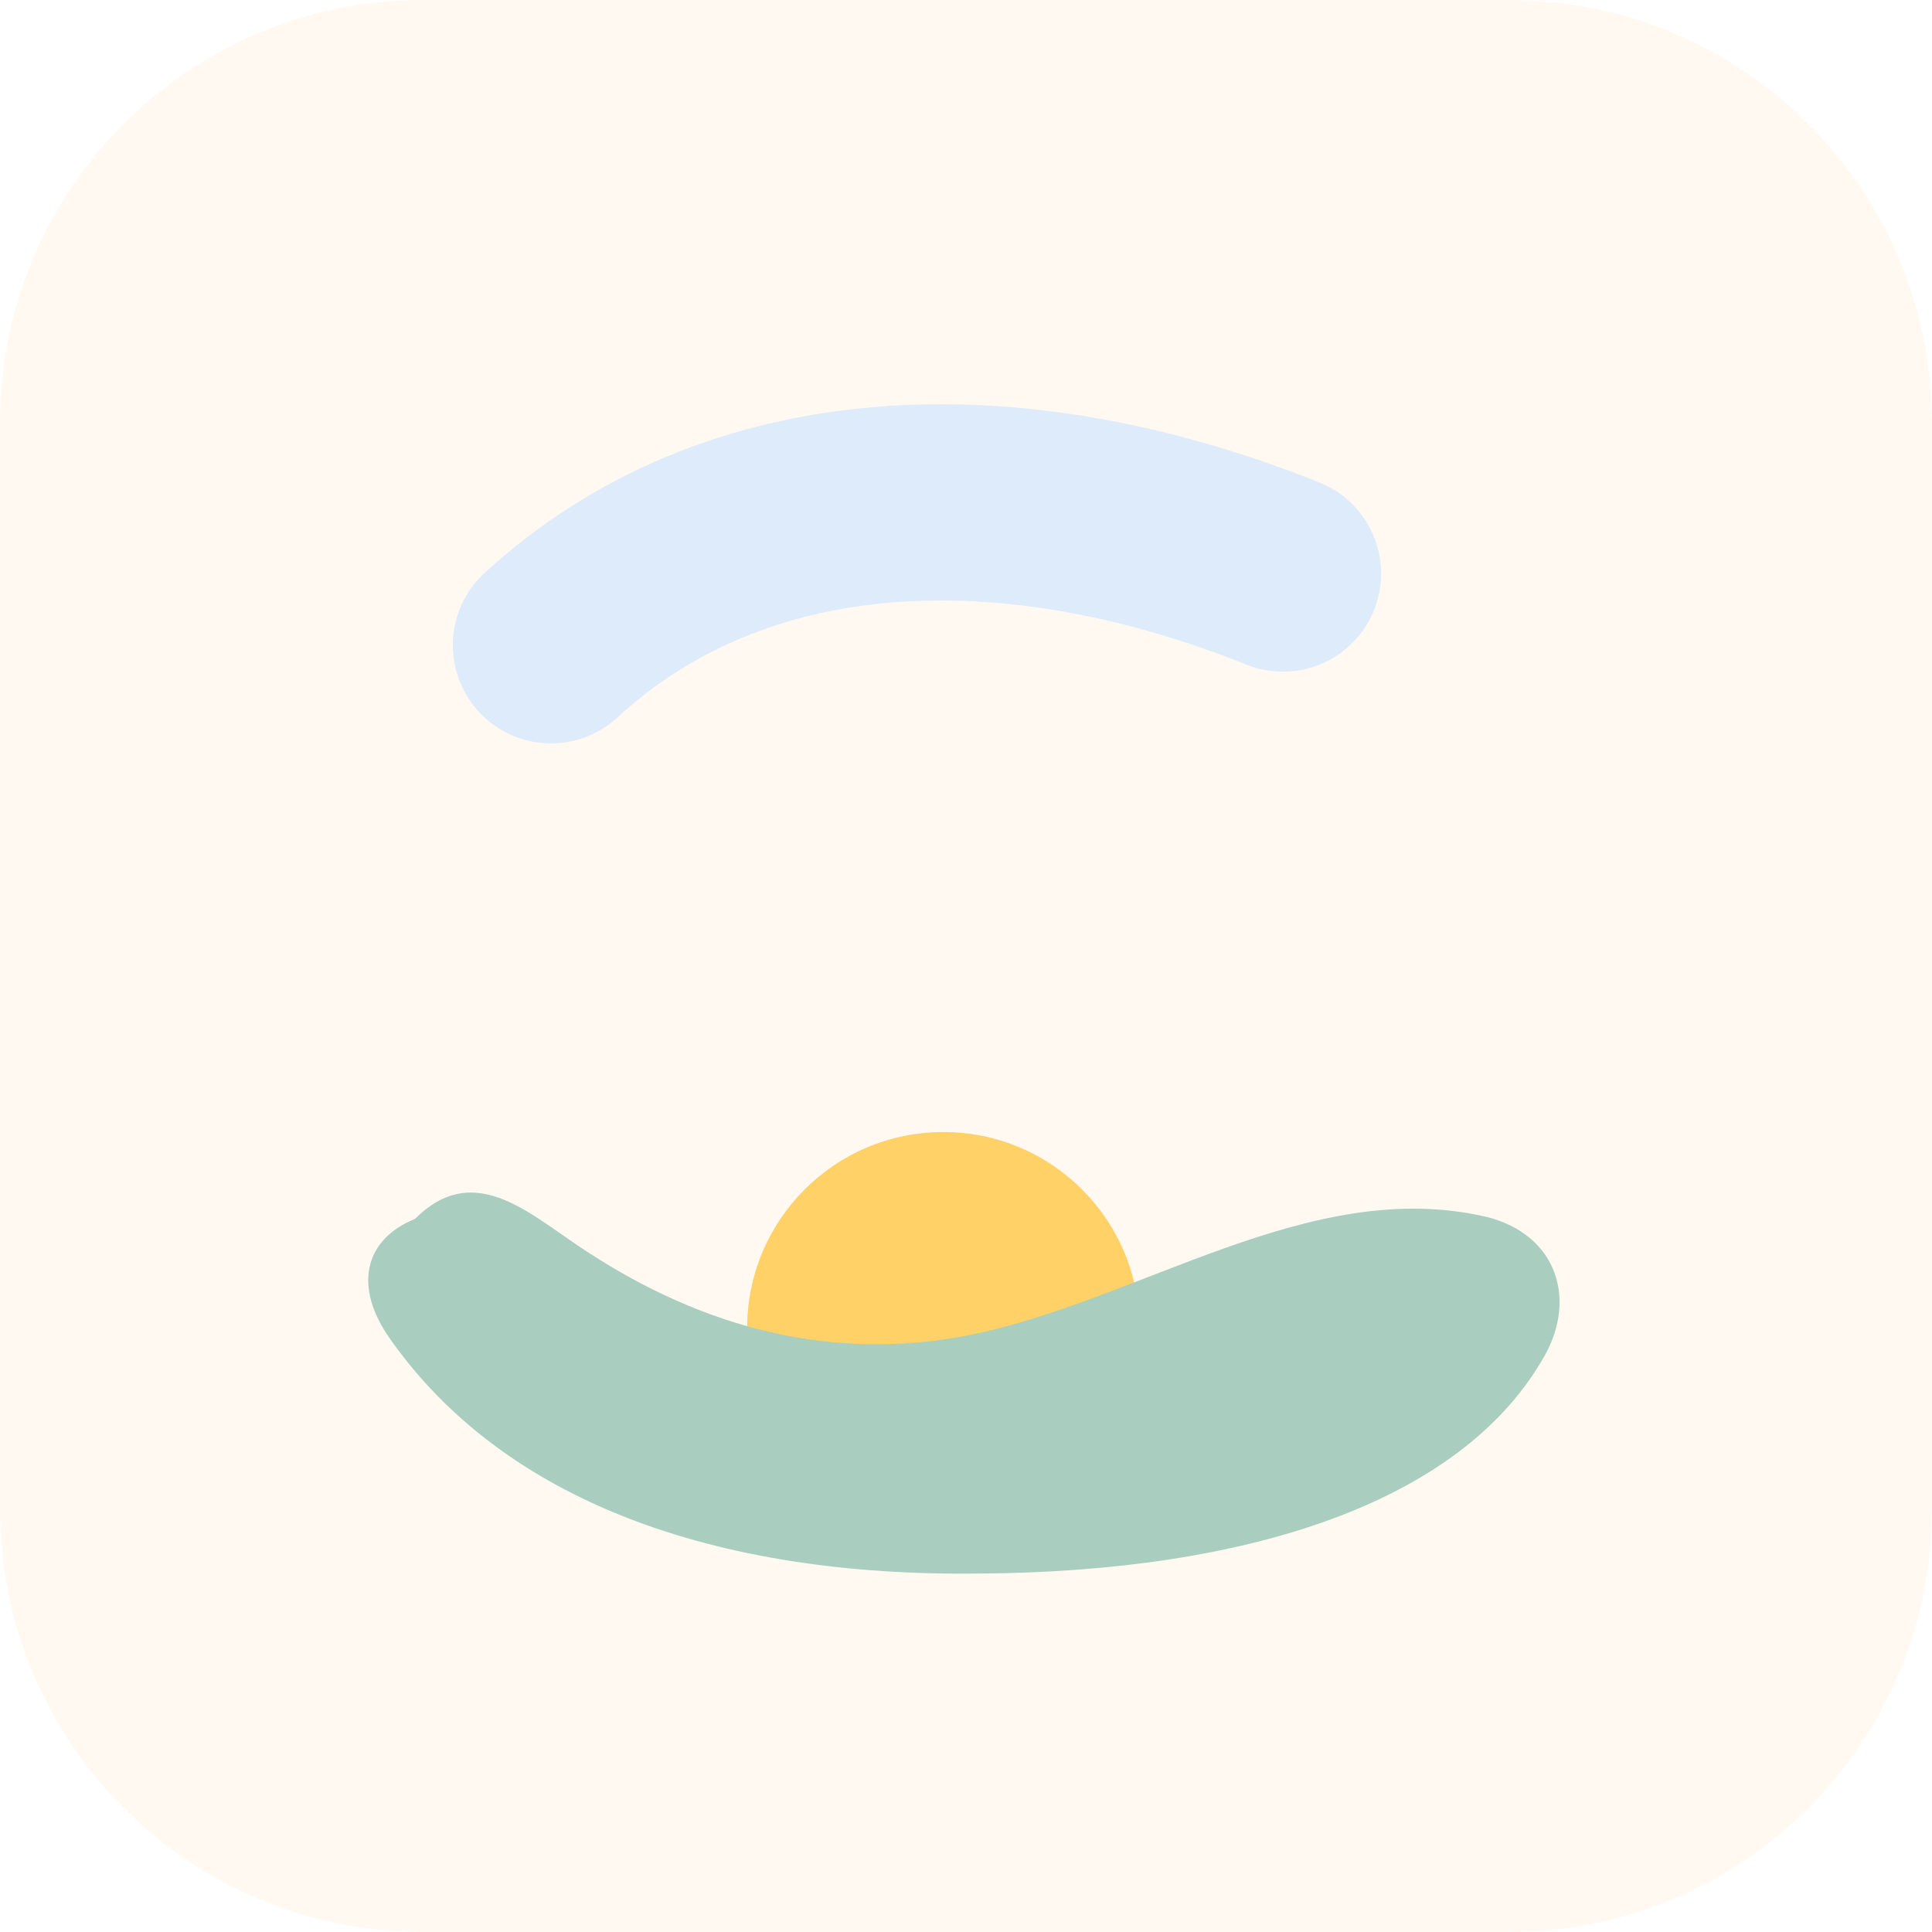
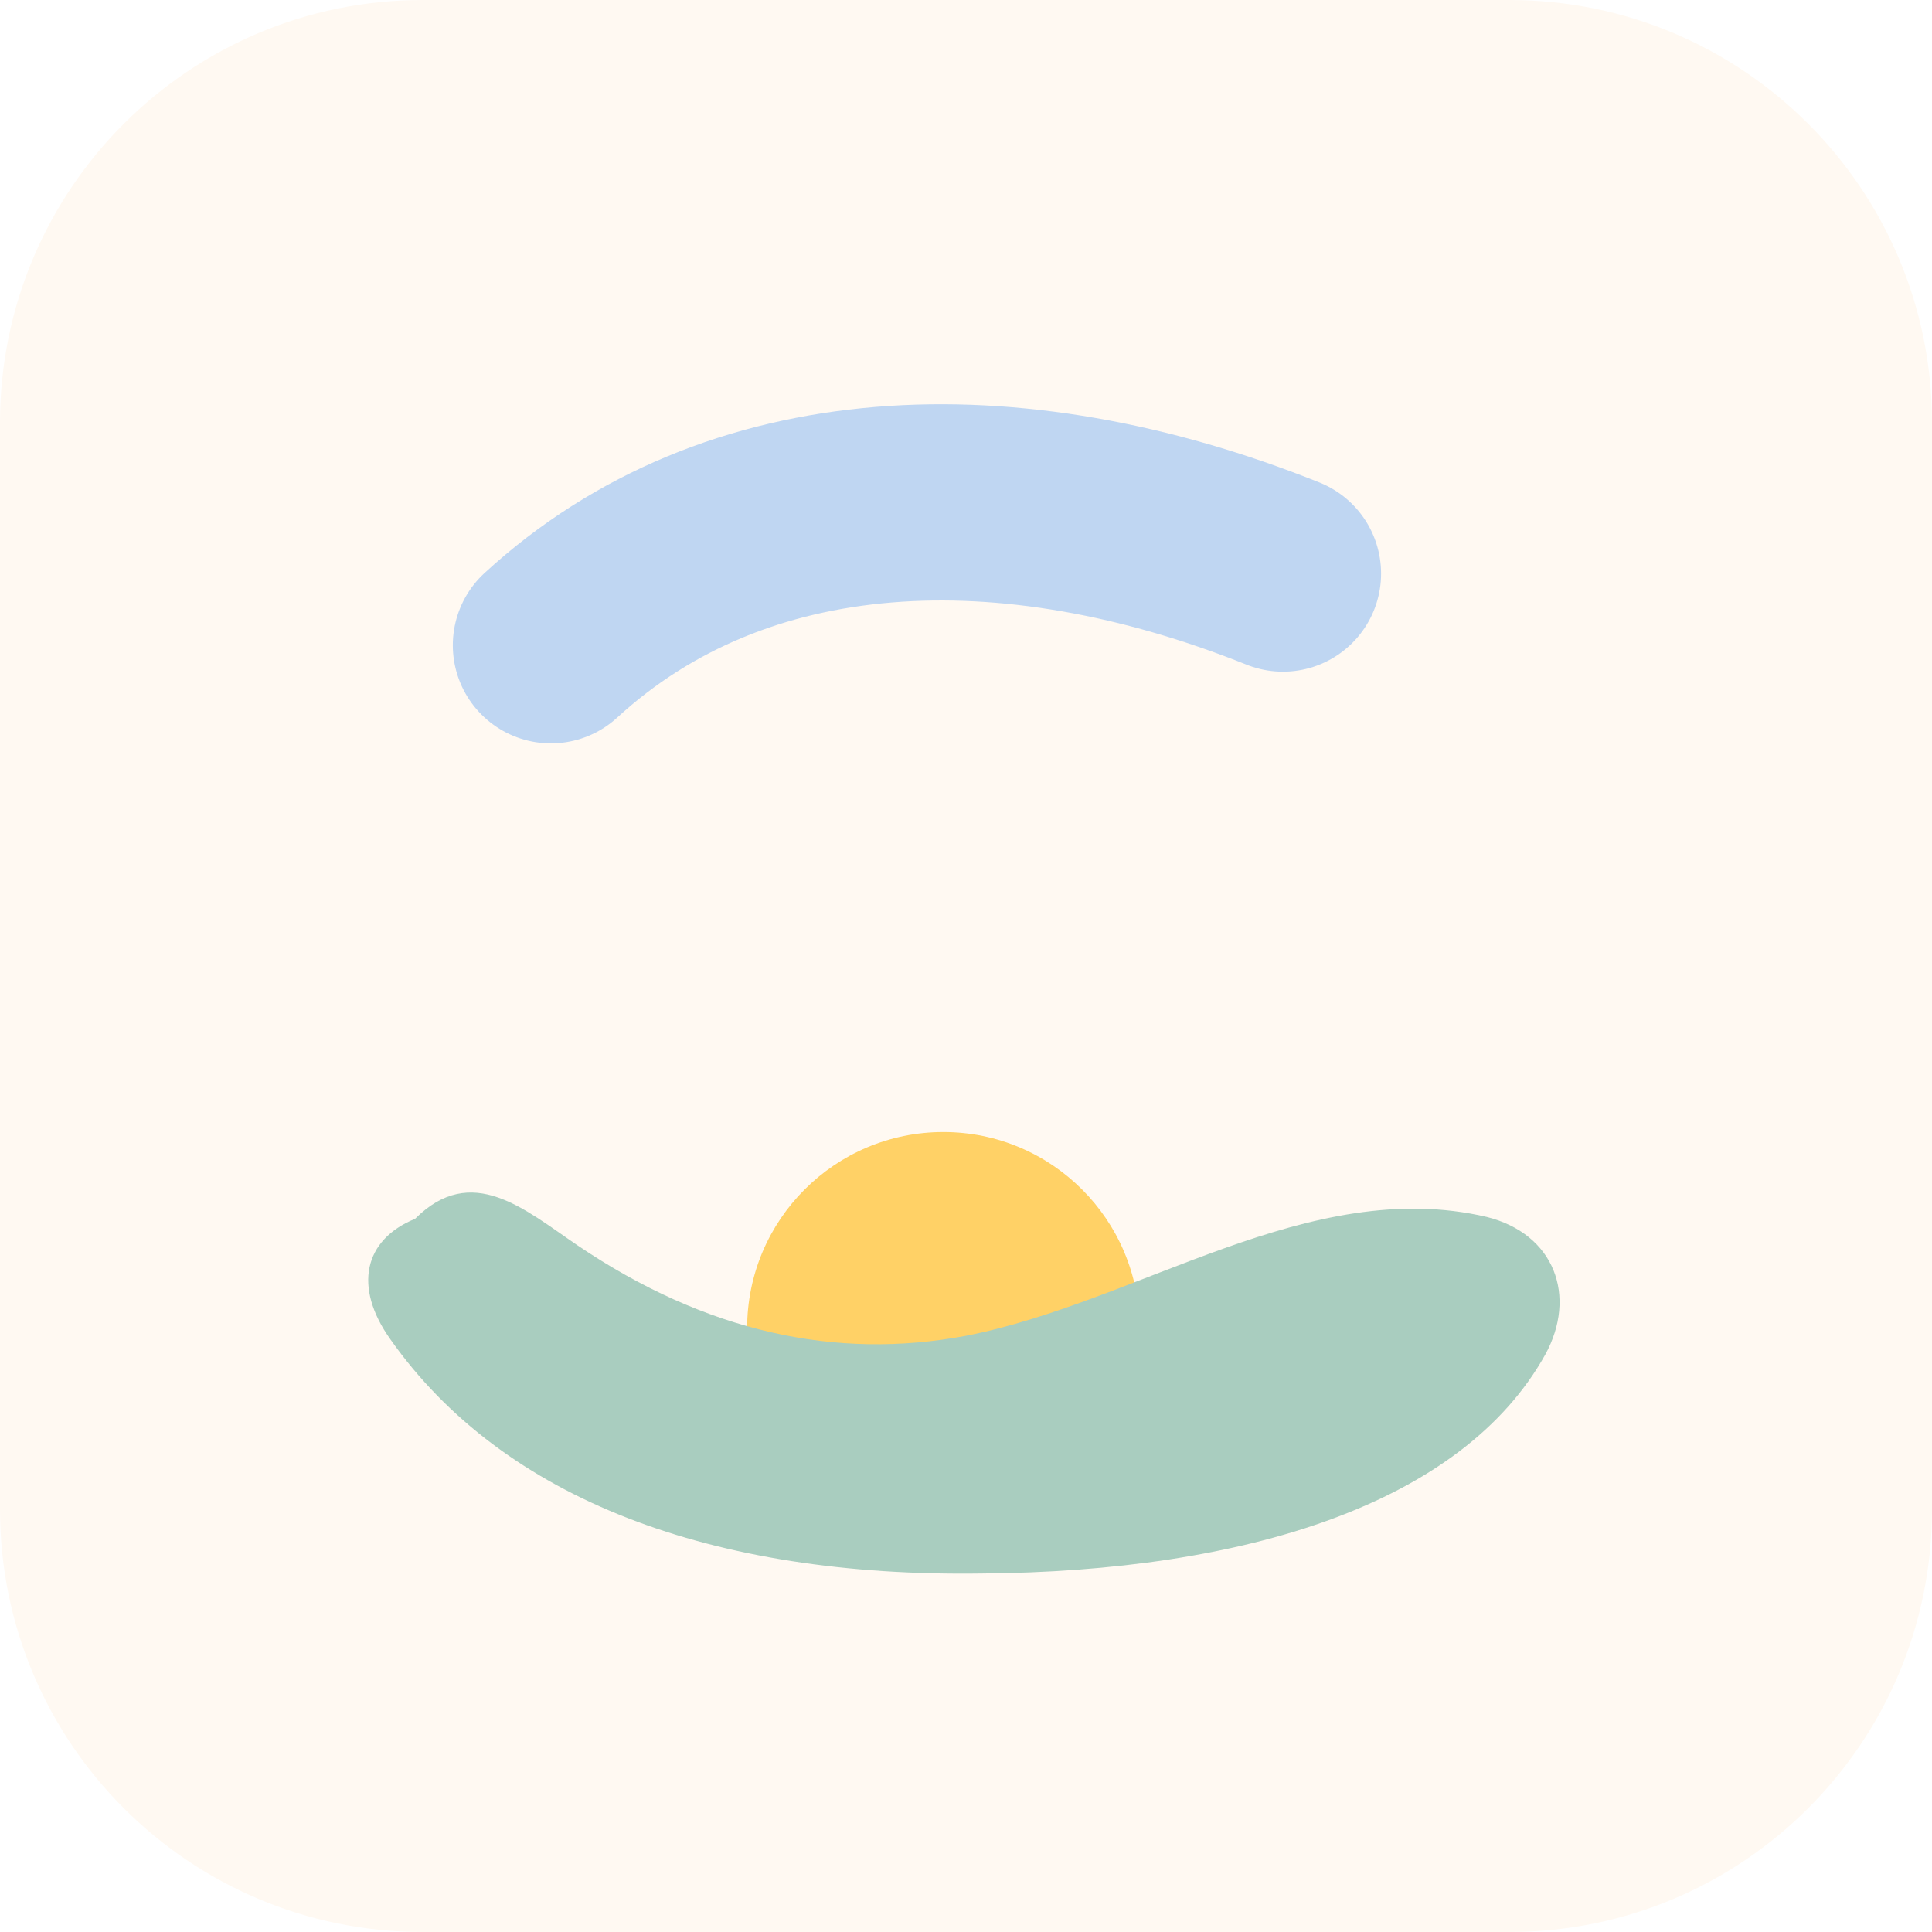
<svg xmlns="http://www.w3.org/2000/svg" viewBox="0 0 1024 1024" role="img" aria-labelledby="title desc">
  <rect width="1024" height="1024" rx="224" fill="#FFF9F2" />
-   <path d="M292 342 C390 252 535 246 680 304" fill="none" stroke="#DDEBFA" stroke-width="104" stroke-linecap="round" />
+   <path d="M292 342 C390 252 535 246 680 304" fill="none" stroke="#BFD6F2" stroke-width="104" stroke-linecap="round" />
  <circle cx="500" cy="704" r="104" fill="#FFD166" />
  <path d="M220 646 C250 616 278 641 306 660 C374 706 443 721 512 708 C604 690 694 623 788 645 C824 654 836 687 819 718 C775 797 660 833 520 834 C378 836 267 795 207 710 C187 682 193 657 220 646 Z" fill="#A9CDBF" />
</svg>
